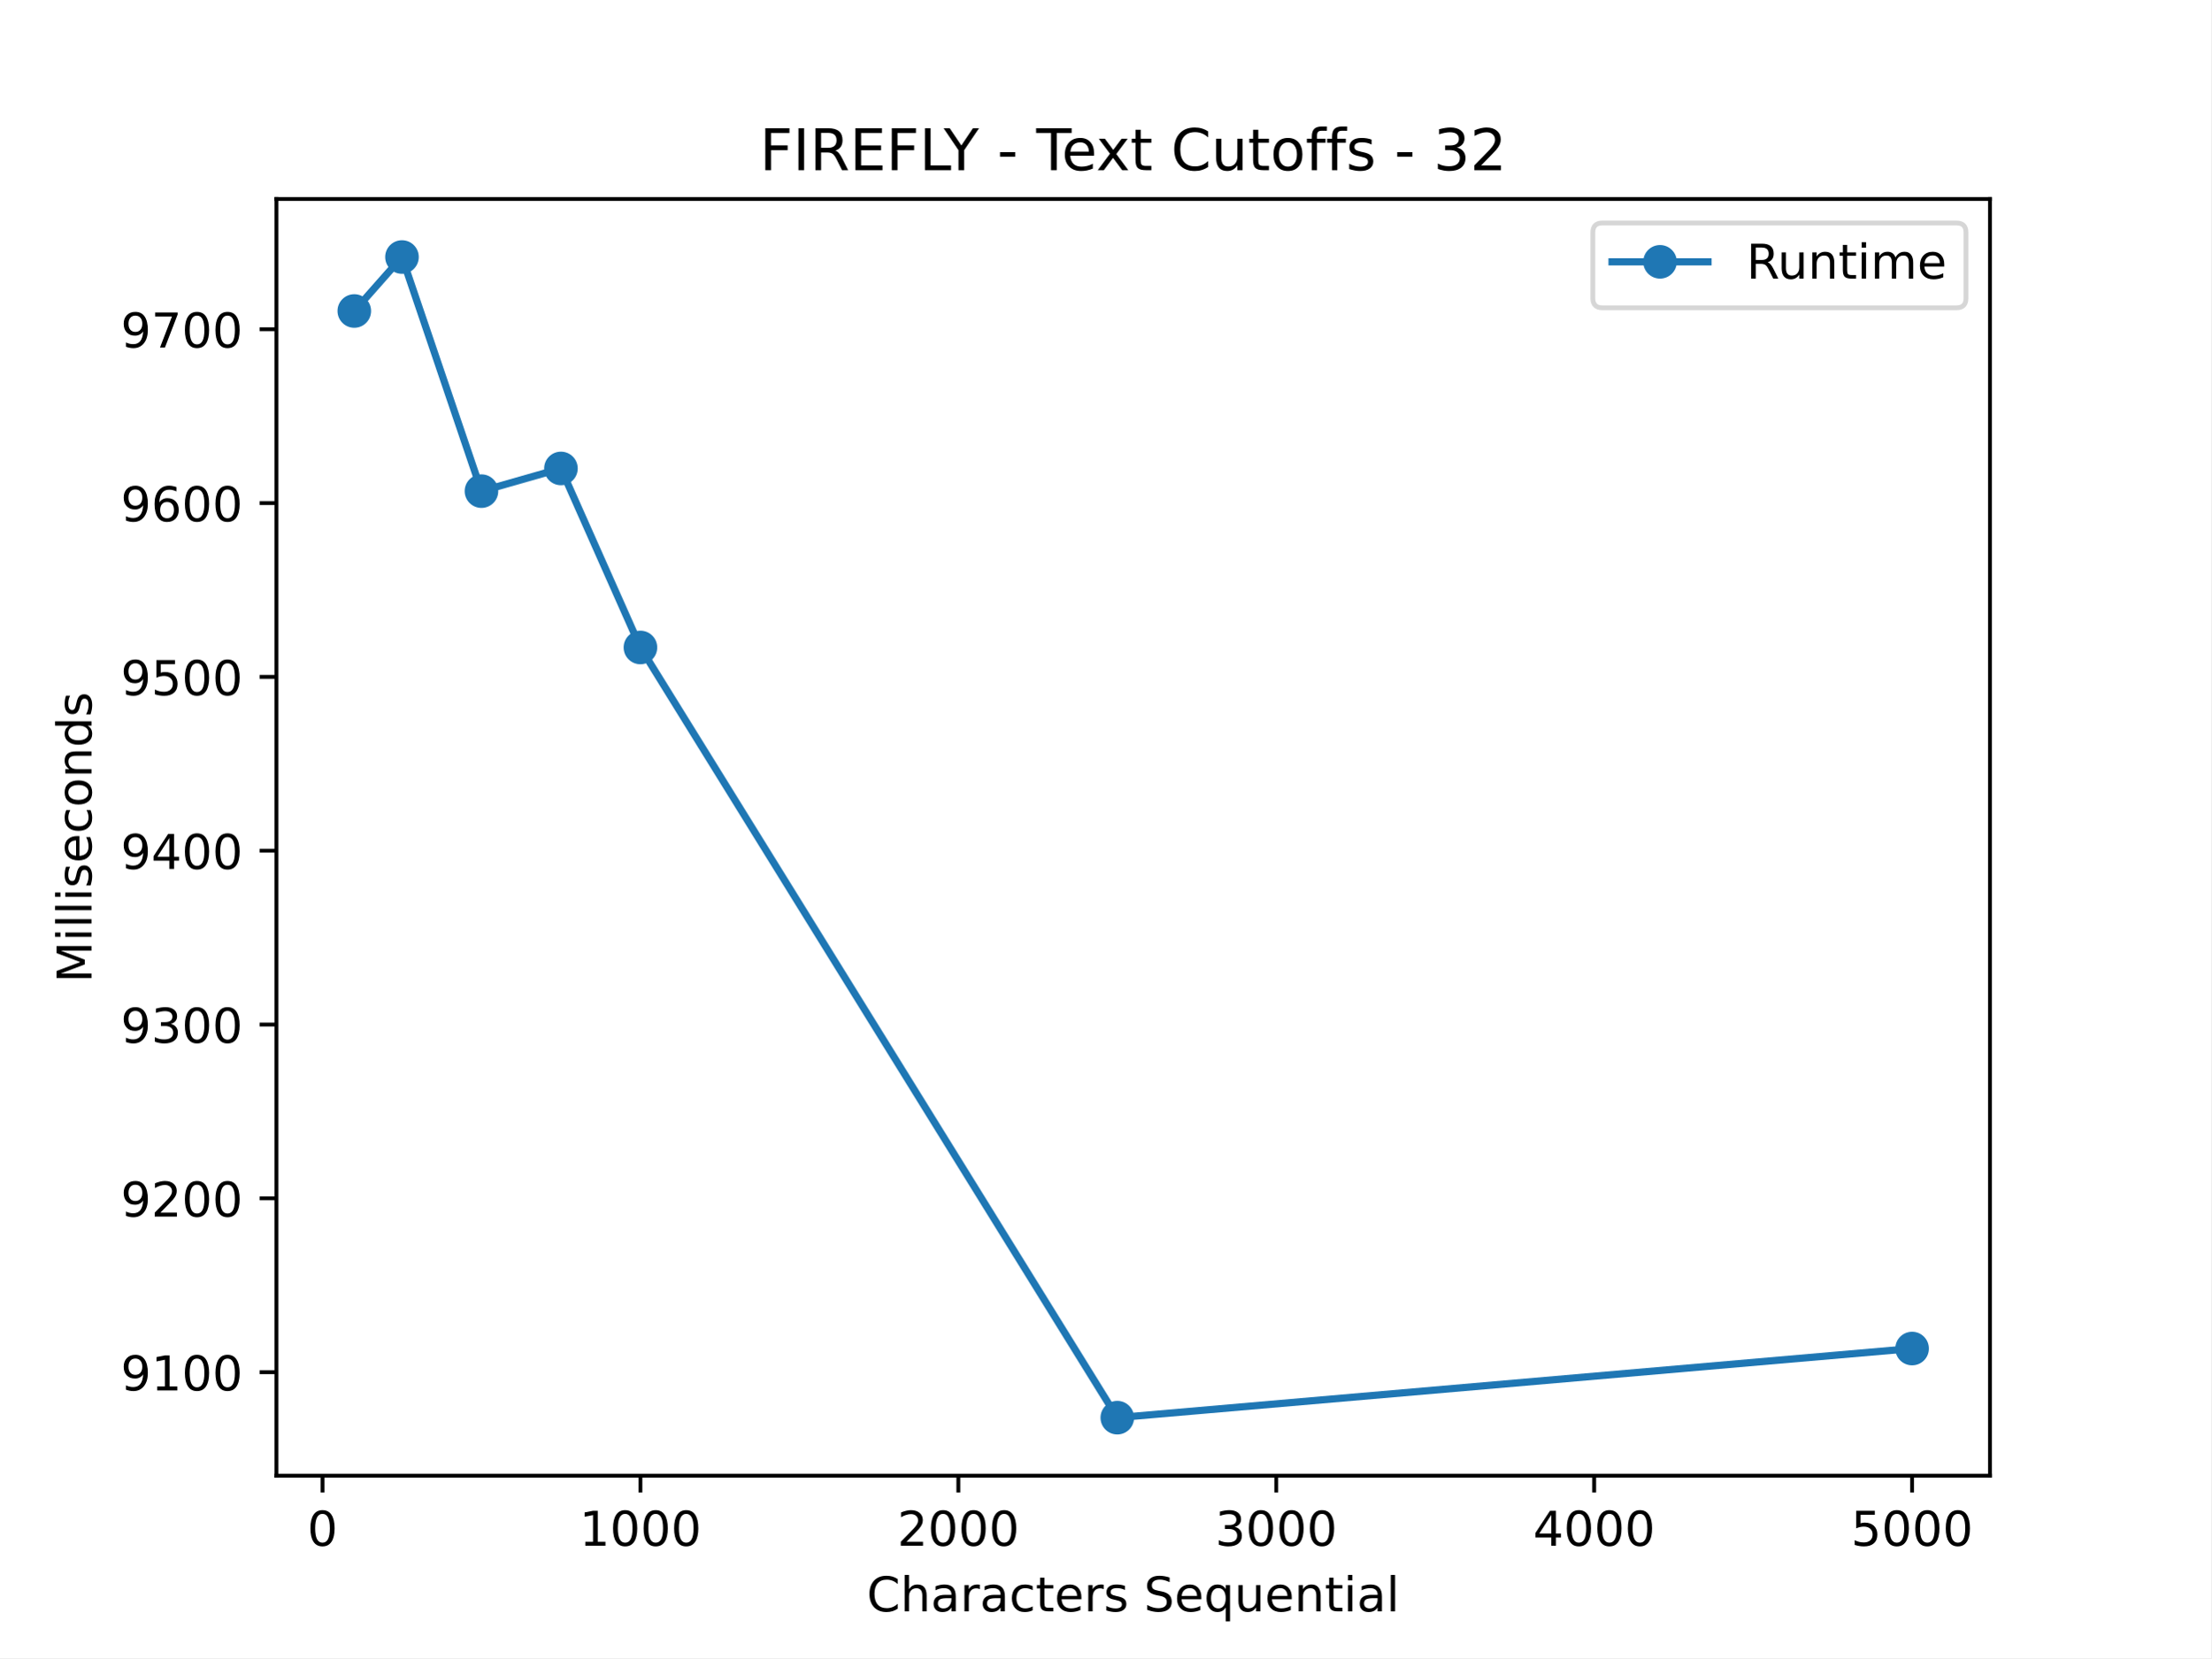
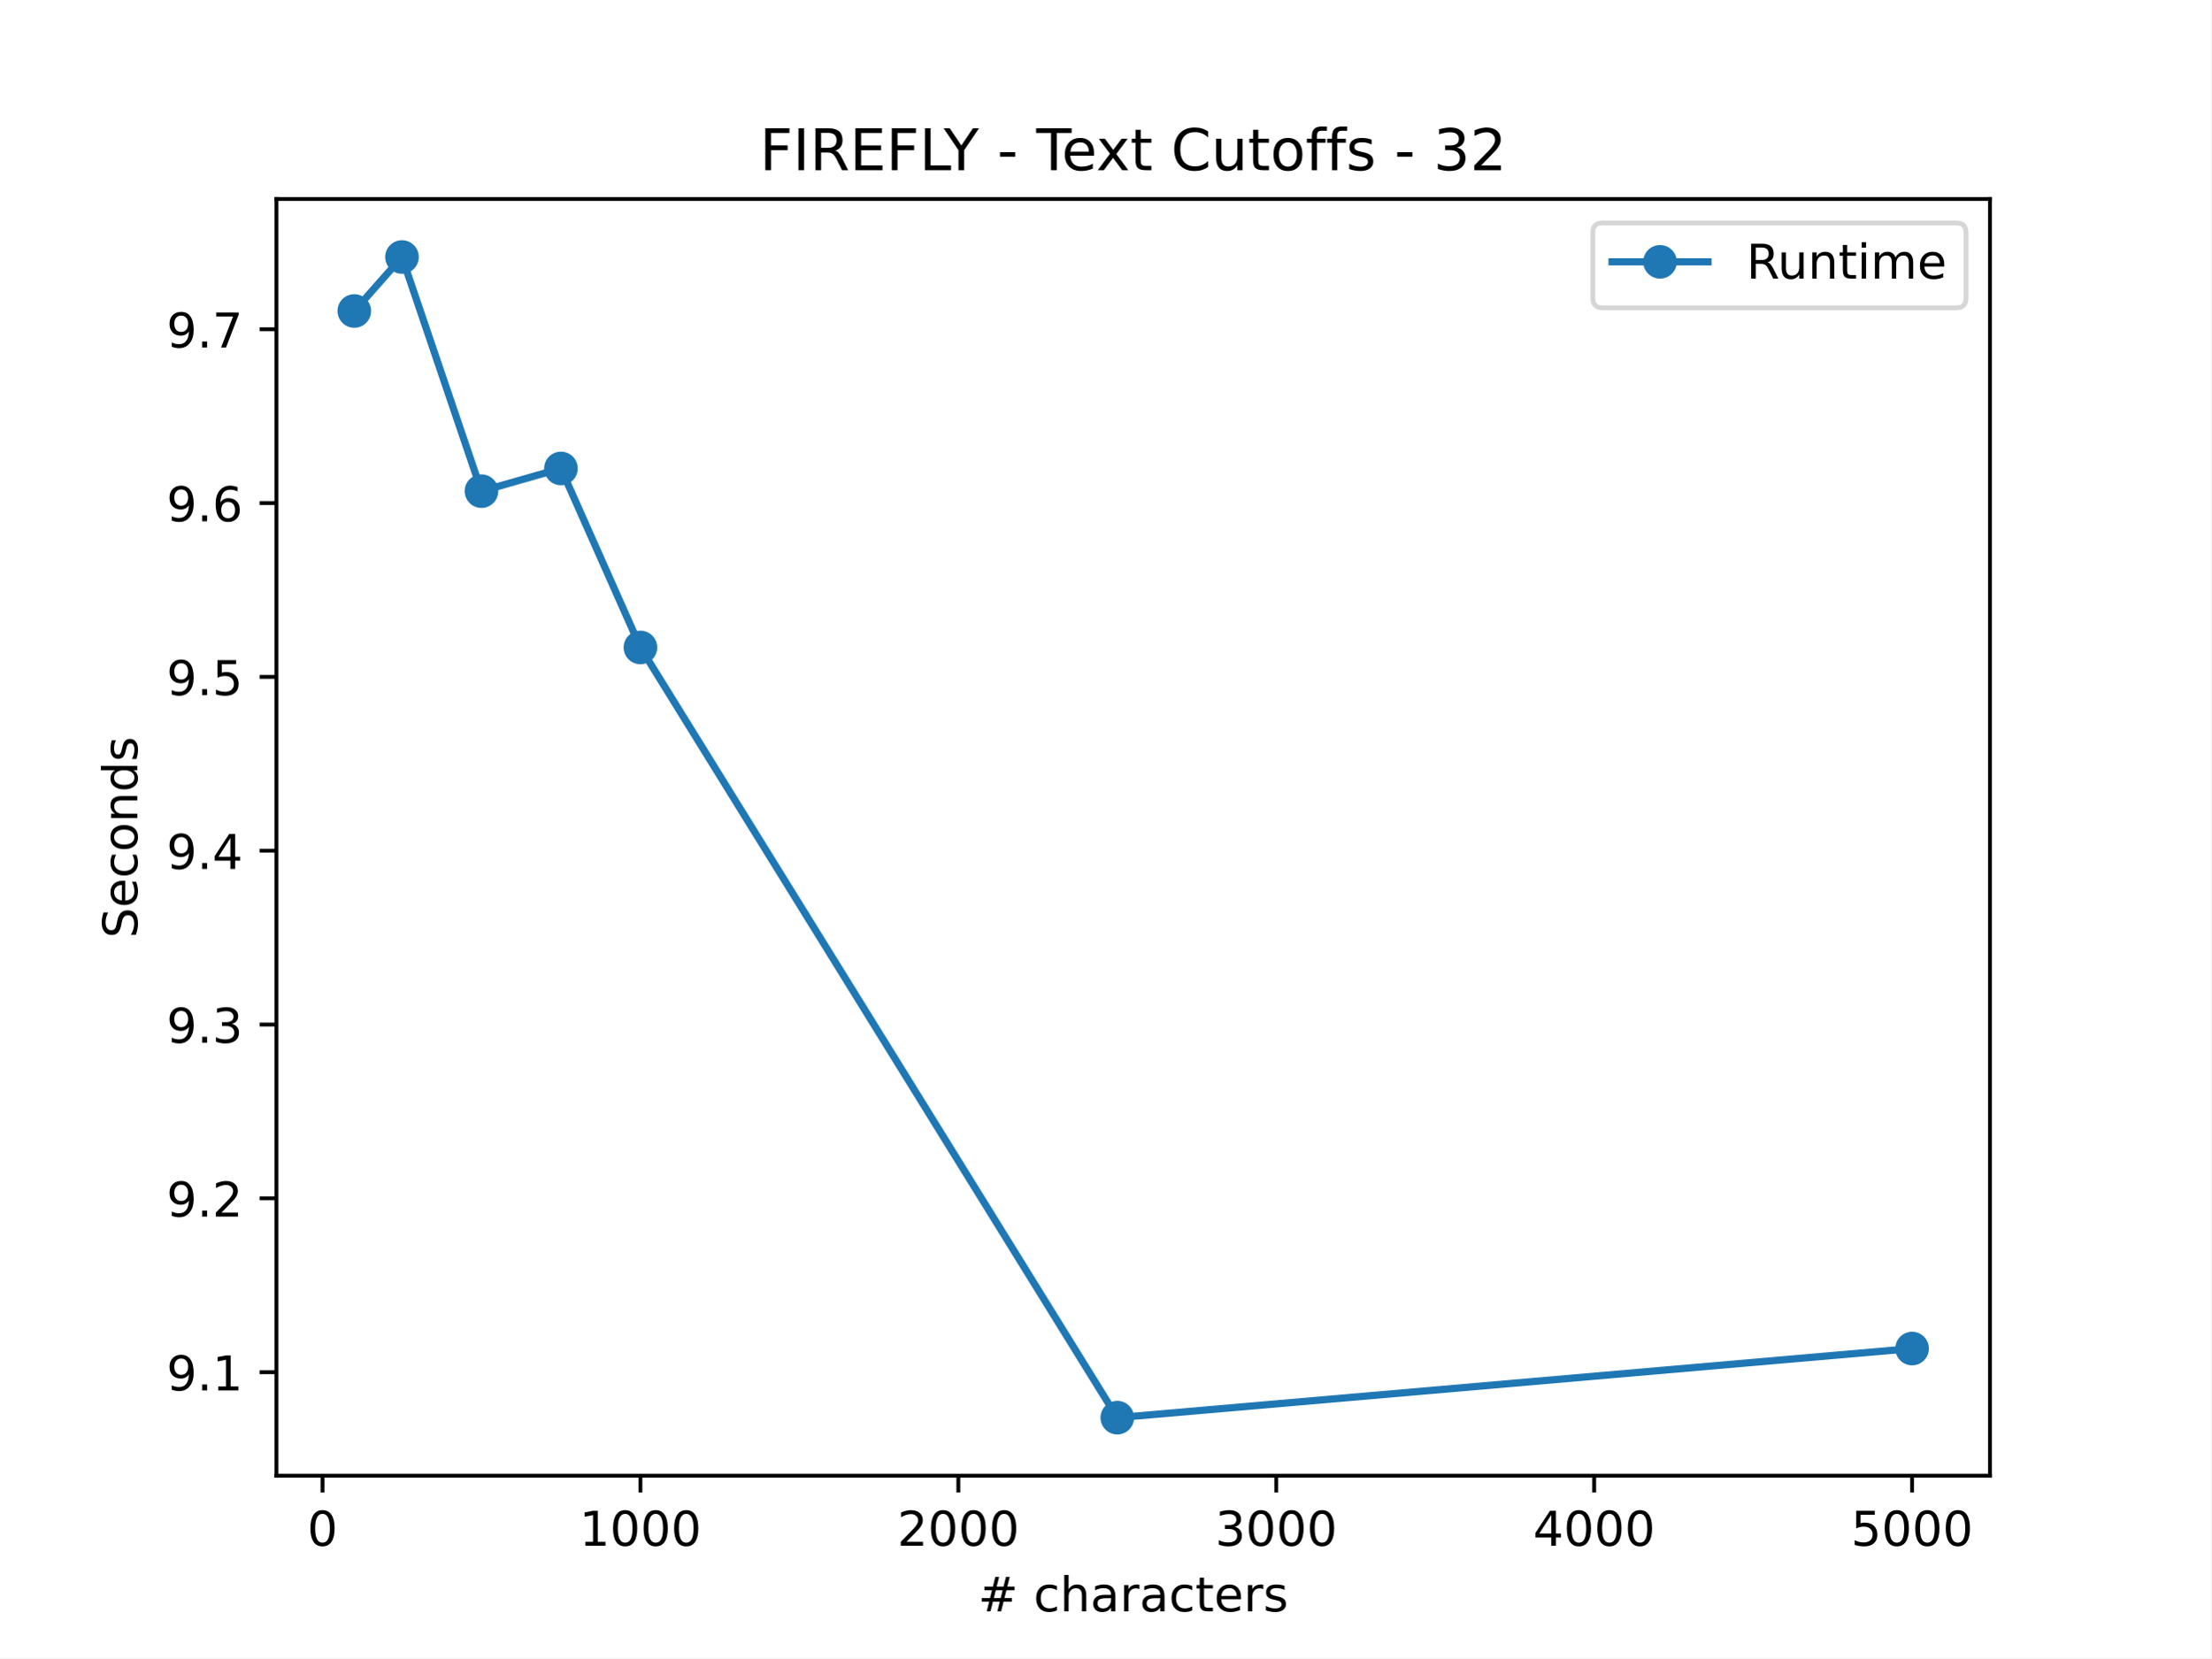
<svg xmlns="http://www.w3.org/2000/svg" xmlns:xlink="http://www.w3.org/1999/xlink" width="460.8pt" height="345.6pt" viewBox="0 0 460.8 345.6" version="1.1">
  <defs>
    <style type="text/css">*{stroke-linejoin: round; stroke-linecap: butt}</style>
  </defs>
  <g id="figure_1">
    <g id="patch_1">
      <path d="M 0 345.6  L 460.8 345.6  L 460.8 0  L 0 0  z " style="fill: #ffffff" />
    </g>
    <g id="axes_1">
      <g id="patch_2">
        <path d="M 57.6 307.584  L 414.72 307.584  L 414.72 41.472  L 57.6 41.472  z " style="fill: #ffffff" />
      </g>
      <g id="matplotlib.axis_1">
        <g id="xtick_1">
          <g id="line2d_1">
            <defs>
-               <path id="m4de245594a" d="M 0 0  L 0 3.5  " style="stroke: #000000; stroke-width: 0.8" />
-             </defs>
-             <g>
-               <use xlink:href="#m4de245594a" x="67.207" y="307.584" style="stroke: #000000; stroke-width: 0.8" />
+               <path id="me9c50d2af8" d="M 0 0  L 0 3.5  " style="stroke: #000000; stroke-width: 0.8" />
+             </defs>
+             <g>
+               <use xlink:href="#me9c50d2af8" x="67.207" y="307.584" style="stroke: #000000; stroke-width: 0.8" />
            </g>
          </g>
          <g id="text_1">
            <g transform="translate(64.02587 322.1824) scale(0.1 -0.1)">
              <defs>
                <path id="DejaVuSans-30" d="M 2034 4250  Q 1547 4250 1301 3770  Q 1056 3291 1056 2328  Q 1056 1369 1301 889  Q 1547 409 2034 409  Q 2525 409 2770 889  Q 3016 1369 3016 2328  Q 3016 3291 2770 3770  Q 2525 4250 2034 4250  z M 2034 4750  Q 2819 4750 3233 4129  Q 3647 3509 3647 2328  Q 3647 1150 3233 529  Q 2819 -91 2034 -91  Q 1250 -91 836 529  Q 422 1150 422 2328  Q 422 3509 836 4129  Q 1250 4750 2034 4750  z " transform="scale(0.015625)" />
              </defs>
              <use xlink:href="#DejaVuSans-30" />
            </g>
          </g>
        </g>
        <g id="xtick_2">
          <g id="line2d_2">
            <g>
-               <use xlink:href="#m4de245594a" x="133.463" y="307.584" style="stroke: #000000; stroke-width: 0.8" />
+               <use xlink:href="#me9c50d2af8" x="133.463" y="307.584" style="stroke: #000000; stroke-width: 0.8" />
            </g>
          </g>
          <g id="text_2">
            <g transform="translate(120.7382 322.1824) scale(0.1 -0.1)">
              <defs>
                <path id="DejaVuSans-31" d="M 794 531  L 1825 531  L 1825 4091  L 703 3866  L 703 4441  L 1819 4666  L 2450 4666  L 2450 531  L 3481 531  L 3481 0  L 794 0  L 794 531  z " transform="scale(0.015625)" />
              </defs>
              <use xlink:href="#DejaVuSans-31" />
              <use xlink:href="#DejaVuSans-30" x="63.623" />
              <use xlink:href="#DejaVuSans-30" x="127.246" />
              <use xlink:href="#DejaVuSans-30" x="190.869" />
            </g>
          </g>
        </g>
        <g id="xtick_3">
          <g id="line2d_3">
            <g>
-               <use xlink:href="#m4de245594a" x="199.719" y="307.584" style="stroke: #000000; stroke-width: 0.8" />
+               <use xlink:href="#me9c50d2af8" x="199.719" y="307.584" style="stroke: #000000; stroke-width: 0.8" />
            </g>
          </g>
          <g id="text_3">
            <g transform="translate(186.9942 322.1824) scale(0.1 -0.1)">
              <defs>
                <path id="DejaVuSans-32" d="M 1228 531  L 3431 531  L 3431 0  L 469 0  L 469 531  Q 828 903 1448 1529  Q 2069 2156 2228 2338  Q 2531 2678 2651 2914  Q 2772 3150 2772 3378  Q 2772 3750 2511 3984  Q 2250 4219 1831 4219  Q 1534 4219 1204 4116  Q 875 4013 500 3803  L 500 4441  Q 881 4594 1212 4672  Q 1544 4750 1819 4750  Q 2544 4750 2975 4387  Q 3406 4025 3406 3419  Q 3406 3131 3298 2873  Q 3191 2616 2906 2266  Q 2828 2175 2409 1742  Q 1991 1309 1228 531  z " transform="scale(0.015625)" />
              </defs>
              <use xlink:href="#DejaVuSans-32" />
              <use xlink:href="#DejaVuSans-30" x="63.623" />
              <use xlink:href="#DejaVuSans-30" x="127.246" />
              <use xlink:href="#DejaVuSans-30" x="190.869" />
            </g>
          </g>
        </g>
        <g id="xtick_4">
          <g id="line2d_4">
            <g>
-               <use xlink:href="#m4de245594a" x="265.975" y="307.584" style="stroke: #000000; stroke-width: 0.8" />
+               <use xlink:href="#me9c50d2af8" x="265.975" y="307.584" style="stroke: #000000; stroke-width: 0.8" />
            </g>
          </g>
          <g id="text_4">
            <g transform="translate(253.2502 322.1824) scale(0.1 -0.1)">
              <defs>
                <path id="DejaVuSans-33" d="M 2597 2516  Q 3050 2419 3304 2112  Q 3559 1806 3559 1356  Q 3559 666 3084 287  Q 2609 -91 1734 -91  Q 1441 -91 1130 -33  Q 819 25 488 141  L 488 750  Q 750 597 1062 519  Q 1375 441 1716 441  Q 2309 441 2620 675  Q 2931 909 2931 1356  Q 2931 1769 2642 2001  Q 2353 2234 1838 2234  L 1294 2234  L 1294 2753  L 1863 2753  Q 2328 2753 2575 2939  Q 2822 3125 2822 3475  Q 2822 3834 2567 4026  Q 2313 4219 1838 4219  Q 1578 4219 1281 4162  Q 984 4106 628 3988  L 628 4550  Q 988 4650 1302 4700  Q 1616 4750 1894 4750  Q 2613 4750 3031 4423  Q 3450 4097 3450 3541  Q 3450 3153 3228 2886  Q 3006 2619 2597 2516  z " transform="scale(0.015625)" />
              </defs>
              <use xlink:href="#DejaVuSans-33" />
              <use xlink:href="#DejaVuSans-30" x="63.623" />
              <use xlink:href="#DejaVuSans-30" x="127.246" />
              <use xlink:href="#DejaVuSans-30" x="190.869" />
            </g>
          </g>
        </g>
        <g id="xtick_5">
          <g id="line2d_5">
            <g>
-               <use xlink:href="#m4de245594a" x="332.231" y="307.584" style="stroke: #000000; stroke-width: 0.8" />
+               <use xlink:href="#me9c50d2af8" x="332.231" y="307.584" style="stroke: #000000; stroke-width: 0.8" />
            </g>
          </g>
          <g id="text_5">
            <g transform="translate(319.5062 322.1824) scale(0.1 -0.1)">
              <defs>
                <path id="DejaVuSans-34" d="M 2419 4116  L 825 1625  L 2419 1625  L 2419 4116  z M 2253 4666  L 3047 4666  L 3047 1625  L 3713 1625  L 3713 1100  L 3047 1100  L 3047 0  L 2419 0  L 2419 1100  L 313 1100  L 313 1709  L 2253 4666  z " transform="scale(0.015625)" />
              </defs>
              <use xlink:href="#DejaVuSans-34" />
              <use xlink:href="#DejaVuSans-30" x="63.623" />
              <use xlink:href="#DejaVuSans-30" x="127.246" />
              <use xlink:href="#DejaVuSans-30" x="190.869" />
            </g>
          </g>
        </g>
        <g id="xtick_6">
          <g id="line2d_6">
            <g>
-               <use xlink:href="#m4de245594a" x="398.487" y="307.584" style="stroke: #000000; stroke-width: 0.8" />
+               <use xlink:href="#me9c50d2af8" x="398.487" y="307.584" style="stroke: #000000; stroke-width: 0.8" />
            </g>
          </g>
          <g id="text_6">
            <g transform="translate(385.7623 322.1824) scale(0.1 -0.1)">
              <defs>
                <path id="DejaVuSans-35" d="M 691 4666  L 3169 4666  L 3169 4134  L 1269 4134  L 1269 2991  Q 1406 3038 1543 3061  Q 1681 3084 1819 3084  Q 2600 3084 3056 2656  Q 3513 2228 3513 1497  Q 3513 744 3044 326  Q 2575 -91 1722 -91  Q 1428 -91 1123 -41  Q 819 9 494 109  L 494 744  Q 775 591 1075 516  Q 1375 441 1709 441  Q 2250 441 2565 725  Q 2881 1009 2881 1497  Q 2881 1984 2565 2268  Q 2250 2553 1709 2553  Q 1456 2553 1204 2497  Q 953 2441 691 2322  L 691 4666  z " transform="scale(0.015625)" />
              </defs>
              <use xlink:href="#DejaVuSans-35" />
              <use xlink:href="#DejaVuSans-30" x="63.623" />
              <use xlink:href="#DejaVuSans-30" x="127.246" />
              <use xlink:href="#DejaVuSans-30" x="190.869" />
            </g>
          </g>
        </g>
        <g id="text_7">
-           <g transform="translate(180.6397 335.8606) scale(0.1 -0.1)">
-             <defs>
-               <path id="DejaVuSans-43" d="M 4122 4306  L 4122 3641  Q 3803 3938 3442 4084  Q 3081 4231 2675 4231  Q 1875 4231 1450 3742  Q 1025 3253 1025 2328  Q 1025 1406 1450 917  Q 1875 428 2675 428  Q 3081 428 3442 575  Q 3803 722 4122 1019  L 4122 359  Q 3791 134 3420 21  Q 3050 -91 2638 -91  Q 1578 -91 968 557  Q 359 1206 359 2328  Q 359 3453 968 4101  Q 1578 4750 2638 4750  Q 3056 4750 3426 4639  Q 3797 4528 4122 4306  z " transform="scale(0.015625)" />
+           <g transform="translate(203.8334 335.8606) scale(0.1 -0.1)">
+             <defs>
+               <path id="DejaVuSans-23" d="M 3272 2816  L 2363 2816  L 2100 1772  L 3016 1772  L 3272 2816  z M 2803 4594  L 2478 3297  L 3391 3297  L 3719 4594  L 4219 4594  L 3897 3297  L 4872 3297  L 4872 2816  L 3775 2816  L 3519 1772  L 4513 1772  L 4513 1294  L 3397 1294  L 3072 0  L 2572 0  L 2894 1294  L 1978 1294  L 1656 0  L 1153 0  L 1478 1294  L 494 1294  L 494 1772  L 1594 1772  L 1856 2816  L 850 2816  L 850 3297  L 1978 3297  L 2297 4594  L 2803 4594  z " transform="scale(0.015625)" />
+               <path id="DejaVuSans-20" transform="scale(0.015625)" />
+               <path id="DejaVuSans-63" d="M 3122 3366  L 3122 2828  Q 2878 2963 2633 3030  Q 2388 3097 2138 3097  Q 1578 3097 1268 2742  Q 959 2388 959 1747  Q 959 1106 1268 751  Q 1578 397 2138 397  Q 2388 397 2633 464  Q 2878 531 3122 666  L 3122 134  Q 2881 22 2623 -34  Q 2366 -91 2075 -91  Q 1284 -91 818 406  Q 353 903 353 1747  Q 353 2603 823 3093  Q 1294 3584 2113 3584  Q 2378 3584 2631 3529  Q 2884 3475 3122 3366  z " transform="scale(0.015625)" />
              <path id="DejaVuSans-68" d="M 3513 2113  L 3513 0  L 2938 0  L 2938 2094  Q 2938 2591 2744 2837  Q 2550 3084 2163 3084  Q 1697 3084 1428 2787  Q 1159 2491 1159 1978  L 1159 0  L 581 0  L 581 4863  L 1159 4863  L 1159 2956  Q 1366 3272 1645 3428  Q 1925 3584 2291 3584  Q 2894 3584 3203 3211  Q 3513 2838 3513 2113  z " transform="scale(0.015625)" />
              <path id="DejaVuSans-61" d="M 2194 1759  Q 1497 1759 1228 1600  Q 959 1441 959 1056  Q 959 750 1161 570  Q 1363 391 1709 391  Q 2188 391 2477 730  Q 2766 1069 2766 1631  L 2766 1759  L 2194 1759  z M 3341 1997  L 3341 0  L 2766 0  L 2766 531  Q 2569 213 2275 61  Q 1981 -91 1556 -91  Q 1019 -91 701 211  Q 384 513 384 1019  Q 384 1609 779 1909  Q 1175 2209 1959 2209  L 2766 2209  L 2766 2266  Q 2766 2663 2505 2880  Q 2244 3097 1772 3097  Q 1472 3097 1187 3025  Q 903 2953 641 2809  L 641 3341  Q 956 3463 1253 3523  Q 1550 3584 1831 3584  Q 2591 3584 2966 3190  Q 3341 2797 3341 1997  z " transform="scale(0.015625)" />
              <path id="DejaVuSans-72" d="M 2631 2963  Q 2534 3019 2420 3045  Q 2306 3072 2169 3072  Q 1681 3072 1420 2755  Q 1159 2438 1159 1844  L 1159 0  L 581 0  L 581 3500  L 1159 3500  L 1159 2956  Q 1341 3275 1631 3429  Q 1922 3584 2338 3584  Q 2397 3584 2469 3576  Q 2541 3569 2628 3553  L 2631 2963  z " transform="scale(0.015625)" />
-               <path id="DejaVuSans-63" d="M 3122 3366  L 3122 2828  Q 2878 2963 2633 3030  Q 2388 3097 2138 3097  Q 1578 3097 1268 2742  Q 959 2388 959 1747  Q 959 1106 1268 751  Q 1578 397 2138 397  Q 2388 397 2633 464  Q 2878 531 3122 666  L 3122 134  Q 2881 22 2623 -34  Q 2366 -91 2075 -91  Q 1284 -91 818 406  Q 353 903 353 1747  Q 353 2603 823 3093  Q 1294 3584 2113 3584  Q 2378 3584 2631 3529  Q 2884 3475 3122 3366  z " transform="scale(0.015625)" />
              <path id="DejaVuSans-74" d="M 1172 4494  L 1172 3500  L 2356 3500  L 2356 3053  L 1172 3053  L 1172 1153  Q 1172 725 1289 603  Q 1406 481 1766 481  L 2356 481  L 2356 0  L 1766 0  Q 1100 0 847 248  Q 594 497 594 1153  L 594 3053  L 172 3053  L 172 3500  L 594 3500  L 594 4494  L 1172 4494  z " transform="scale(0.015625)" />
              <path id="DejaVuSans-65" d="M 3597 1894  L 3597 1613  L 953 1613  Q 991 1019 1311 708  Q 1631 397 2203 397  Q 2534 397 2845 478  Q 3156 559 3463 722  L 3463 178  Q 3153 47 2828 -22  Q 2503 -91 2169 -91  Q 1331 -91 842 396  Q 353 884 353 1716  Q 353 2575 817 3079  Q 1281 3584 2069 3584  Q 2775 3584 3186 3129  Q 3597 2675 3597 1894  z M 3022 2063  Q 3016 2534 2758 2815  Q 2500 3097 2075 3097  Q 1594 3097 1305 2825  Q 1016 2553 972 2059  L 3022 2063  z " transform="scale(0.015625)" />
              <path id="DejaVuSans-73" d="M 2834 3397  L 2834 2853  Q 2591 2978 2328 3040  Q 2066 3103 1784 3103  Q 1356 3103 1142 2972  Q 928 2841 928 2578  Q 928 2378 1081 2264  Q 1234 2150 1697 2047  L 1894 2003  Q 2506 1872 2764 1633  Q 3022 1394 3022 966  Q 3022 478 2636 193  Q 2250 -91 1575 -91  Q 1294 -91 989 -36  Q 684 19 347 128  L 347 722  Q 666 556 975 473  Q 1284 391 1588 391  Q 1994 391 2212 530  Q 2431 669 2431 922  Q 2431 1156 2273 1281  Q 2116 1406 1581 1522  L 1381 1569  Q 847 1681 609 1914  Q 372 2147 372 2553  Q 372 3047 722 3315  Q 1072 3584 1716 3584  Q 2034 3584 2315 3537  Q 2597 3491 2834 3397  z " transform="scale(0.015625)" />
-               <path id="DejaVuSans-20" transform="scale(0.015625)" />
-               <path id="DejaVuSans-53" d="M 3425 4513  L 3425 3897  Q 3066 4069 2747 4153  Q 2428 4238 2131 4238  Q 1616 4238 1336 4038  Q 1056 3838 1056 3469  Q 1056 3159 1242 3001  Q 1428 2844 1947 2747  L 2328 2669  Q 3034 2534 3370 2195  Q 3706 1856 3706 1288  Q 3706 609 3251 259  Q 2797 -91 1919 -91  Q 1588 -91 1214 -16  Q 841 59 441 206  L 441 856  Q 825 641 1194 531  Q 1563 422 1919 422  Q 2459 422 2753 634  Q 3047 847 3047 1241  Q 3047 1584 2836 1778  Q 2625 1972 2144 2069  L 1759 2144  Q 1053 2284 737 2584  Q 422 2884 422 3419  Q 422 4038 858 4394  Q 1294 4750 2059 4750  Q 2388 4750 2728 4690  Q 3069 4631 3425 4513  z " transform="scale(0.015625)" />
-               <path id="DejaVuSans-71" d="M 947 1747  Q 947 1113 1208 752  Q 1469 391 1925 391  Q 2381 391 2643 752  Q 2906 1113 2906 1747  Q 2906 2381 2643 2742  Q 2381 3103 1925 3103  Q 1469 3103 1208 2742  Q 947 2381 947 1747  z M 2906 525  Q 2725 213 2448 61  Q 2172 -91 1784 -91  Q 1150 -91 751 415  Q 353 922 353 1747  Q 353 2572 751 3078  Q 1150 3584 1784 3584  Q 2172 3584 2448 3432  Q 2725 3281 2906 2969  L 2906 3500  L 3481 3500  L 3481 -1331  L 2906 -1331  L 2906 525  z " transform="scale(0.015625)" />
-               <path id="DejaVuSans-75" d="M 544 1381  L 544 3500  L 1119 3500  L 1119 1403  Q 1119 906 1312 657  Q 1506 409 1894 409  Q 2359 409 2629 706  Q 2900 1003 2900 1516  L 2900 3500  L 3475 3500  L 3475 0  L 2900 0  L 2900 538  Q 2691 219 2414 64  Q 2138 -91 1772 -91  Q 1169 -91 856 284  Q 544 659 544 1381  z M 1991 3584  L 1991 3584  z " transform="scale(0.015625)" />
-               <path id="DejaVuSans-6e" d="M 3513 2113  L 3513 0  L 2938 0  L 2938 2094  Q 2938 2591 2744 2837  Q 2550 3084 2163 3084  Q 1697 3084 1428 2787  Q 1159 2491 1159 1978  L 1159 0  L 581 0  L 581 3500  L 1159 3500  L 1159 2956  Q 1366 3272 1645 3428  Q 1925 3584 2291 3584  Q 2894 3584 3203 3211  Q 3513 2838 3513 2113  z " transform="scale(0.015625)" />
-               <path id="DejaVuSans-69" d="M 603 3500  L 1178 3500  L 1178 0  L 603 0  L 603 3500  z M 603 4863  L 1178 4863  L 1178 4134  L 603 4134  L 603 4863  z " transform="scale(0.015625)" />
-               <path id="DejaVuSans-6c" d="M 603 4863  L 1178 4863  L 1178 0  L 603 0  L 603 4863  z " transform="scale(0.015625)" />
-             </defs>
-             <use xlink:href="#DejaVuSans-43" />
-             <use xlink:href="#DejaVuSans-68" x="69.824" />
-             <use xlink:href="#DejaVuSans-61" x="133.203" />
-             <use xlink:href="#DejaVuSans-72" x="194.482" />
-             <use xlink:href="#DejaVuSans-61" x="235.596" />
-             <use xlink:href="#DejaVuSans-63" x="296.875" />
-             <use xlink:href="#DejaVuSans-74" x="351.855" />
-             <use xlink:href="#DejaVuSans-65" x="391.064" />
-             <use xlink:href="#DejaVuSans-72" x="452.588" />
-             <use xlink:href="#DejaVuSans-73" x="493.701" />
-             <use xlink:href="#DejaVuSans-20" x="545.801" />
-             <use xlink:href="#DejaVuSans-53" x="577.588" />
-             <use xlink:href="#DejaVuSans-65" x="641.064" />
-             <use xlink:href="#DejaVuSans-71" x="702.588" />
-             <use xlink:href="#DejaVuSans-75" x="766.064" />
-             <use xlink:href="#DejaVuSans-65" x="829.443" />
-             <use xlink:href="#DejaVuSans-6e" x="890.967" />
-             <use xlink:href="#DejaVuSans-74" x="954.346" />
-             <use xlink:href="#DejaVuSans-69" x="993.555" />
-             <use xlink:href="#DejaVuSans-61" x="1021.338" />
-             <use xlink:href="#DejaVuSans-6c" x="1082.617" />
+             </defs>
+             <use xlink:href="#DejaVuSans-23" />
+             <use xlink:href="#DejaVuSans-20" x="83.789" />
+             <use xlink:href="#DejaVuSans-63" x="115.576" />
+             <use xlink:href="#DejaVuSans-68" x="170.557" />
+             <use xlink:href="#DejaVuSans-61" x="233.936" />
+             <use xlink:href="#DejaVuSans-72" x="295.215" />
+             <use xlink:href="#DejaVuSans-61" x="336.328" />
+             <use xlink:href="#DejaVuSans-63" x="397.607" />
+             <use xlink:href="#DejaVuSans-74" x="452.588" />
+             <use xlink:href="#DejaVuSans-65" x="491.797" />
+             <use xlink:href="#DejaVuSans-72" x="553.32" />
+             <use xlink:href="#DejaVuSans-73" x="594.434" />
          </g>
        </g>
      </g>
      <g id="matplotlib.axis_2">
        <g id="ytick_1">
          <g id="line2d_7">
            <defs>
-               <path id="m1aa38d12b9" d="M 0 0  L -3.5 0  " style="stroke: #000000; stroke-width: 0.8" />
-             </defs>
-             <g>
-               <use xlink:href="#m1aa38d12b9" x="57.6" y="286.008" style="stroke: #000000; stroke-width: 0.8" />
+               <path id="m6760575493" d="M 0 0  L -3.5 0  " style="stroke: #000000; stroke-width: 0.8" />
+             </defs>
+             <g>
+               <use xlink:href="#m6760575493" x="57.6" y="286.008" style="stroke: #000000; stroke-width: 0.8" />
            </g>
          </g>
          <g id="text_8">
-             <g transform="translate(25.15 289.8073) scale(0.1 -0.1)">
+             <g transform="translate(34.69687 289.8073) scale(0.1 -0.1)">
              <defs>
                <path id="DejaVuSans-39" d="M 703 97  L 703 672  Q 941 559 1184 500  Q 1428 441 1663 441  Q 2288 441 2617 861  Q 2947 1281 2994 2138  Q 2813 1869 2534 1725  Q 2256 1581 1919 1581  Q 1219 1581 811 2004  Q 403 2428 403 3163  Q 403 3881 828 4315  Q 1253 4750 1959 4750  Q 2769 4750 3195 4129  Q 3622 3509 3622 2328  Q 3622 1225 3098 567  Q 2575 -91 1691 -91  Q 1453 -91 1209 -44  Q 966 3 703 97  z M 1959 2075  Q 2384 2075 2632 2365  Q 2881 2656 2881 3163  Q 2881 3666 2632 3958  Q 2384 4250 1959 4250  Q 1534 4250 1286 3958  Q 1038 3666 1038 3163  Q 1038 2656 1286 2365  Q 1534 2075 1959 2075  z " transform="scale(0.015625)" />
-               </defs>
-               <use xlink:href="#DejaVuSans-39" />
-               <use xlink:href="#DejaVuSans-31" x="63.623" />
-               <use xlink:href="#DejaVuSans-30" x="127.246" />
-               <use xlink:href="#DejaVuSans-30" x="190.869" />
+                 <path id="DejaVuSans-2e" d="M 684 794  L 1344 794  L 1344 0  L 684 0  L 684 794  z " transform="scale(0.015625)" />
+               </defs>
+               <use xlink:href="#DejaVuSans-39" />
+               <use xlink:href="#DejaVuSans-2e" x="63.623" />
+               <use xlink:href="#DejaVuSans-31" x="95.41" />
            </g>
          </g>
        </g>
        <g id="ytick_2">
          <g id="line2d_8">
            <g>
-               <use xlink:href="#m1aa38d12b9" x="57.6" y="249.777" style="stroke: #000000; stroke-width: 0.8" />
+               <use xlink:href="#m6760575493" x="57.6" y="249.777" style="stroke: #000000; stroke-width: 0.8" />
            </g>
          </g>
          <g id="text_9">
-             <g transform="translate(25.15 253.5761) scale(0.1 -0.1)">
-               <use xlink:href="#DejaVuSans-39" />
-               <use xlink:href="#DejaVuSans-32" x="63.623" />
-               <use xlink:href="#DejaVuSans-30" x="127.246" />
-               <use xlink:href="#DejaVuSans-30" x="190.869" />
+             <g transform="translate(34.69687 253.5761) scale(0.1 -0.1)">
+               <use xlink:href="#DejaVuSans-39" />
+               <use xlink:href="#DejaVuSans-2e" x="63.623" />
+               <use xlink:href="#DejaVuSans-32" x="95.41" />
            </g>
          </g>
        </g>
        <g id="ytick_3">
          <g id="line2d_9">
            <g>
-               <use xlink:href="#m1aa38d12b9" x="57.6" y="213.546" style="stroke: #000000; stroke-width: 0.8" />
+               <use xlink:href="#m6760575493" x="57.6" y="213.546" style="stroke: #000000; stroke-width: 0.8" />
            </g>
          </g>
          <g id="text_10">
-             <g transform="translate(25.15 217.3449) scale(0.1 -0.1)">
-               <use xlink:href="#DejaVuSans-39" />
-               <use xlink:href="#DejaVuSans-33" x="63.623" />
-               <use xlink:href="#DejaVuSans-30" x="127.246" />
-               <use xlink:href="#DejaVuSans-30" x="190.869" />
+             <g transform="translate(34.69687 217.3449) scale(0.1 -0.1)">
+               <use xlink:href="#DejaVuSans-39" />
+               <use xlink:href="#DejaVuSans-2e" x="63.623" />
+               <use xlink:href="#DejaVuSans-33" x="95.41" />
            </g>
          </g>
        </g>
        <g id="ytick_4">
          <g id="line2d_10">
            <g>
-               <use xlink:href="#m1aa38d12b9" x="57.6" y="177.314" style="stroke: #000000; stroke-width: 0.8" />
+               <use xlink:href="#m6760575493" x="57.6" y="177.314" style="stroke: #000000; stroke-width: 0.8" />
            </g>
          </g>
          <g id="text_11">
-             <g transform="translate(25.15 181.1136) scale(0.1 -0.1)">
-               <use xlink:href="#DejaVuSans-39" />
-               <use xlink:href="#DejaVuSans-34" x="63.623" />
-               <use xlink:href="#DejaVuSans-30" x="127.246" />
-               <use xlink:href="#DejaVuSans-30" x="190.869" />
+             <g transform="translate(34.69687 181.1136) scale(0.1 -0.1)">
+               <use xlink:href="#DejaVuSans-39" />
+               <use xlink:href="#DejaVuSans-2e" x="63.623" />
+               <use xlink:href="#DejaVuSans-34" x="95.41" />
            </g>
          </g>
        </g>
        <g id="ytick_5">
          <g id="line2d_11">
            <g>
-               <use xlink:href="#m1aa38d12b9" x="57.6" y="141.083" style="stroke: #000000; stroke-width: 0.8" />
+               <use xlink:href="#m6760575493" x="57.6" y="141.083" style="stroke: #000000; stroke-width: 0.8" />
            </g>
          </g>
          <g id="text_12">
-             <g transform="translate(25.15 144.8824) scale(0.1 -0.1)">
-               <use xlink:href="#DejaVuSans-39" />
-               <use xlink:href="#DejaVuSans-35" x="63.623" />
-               <use xlink:href="#DejaVuSans-30" x="127.246" />
-               <use xlink:href="#DejaVuSans-30" x="190.869" />
+             <g transform="translate(34.69687 144.8824) scale(0.1 -0.1)">
+               <use xlink:href="#DejaVuSans-39" />
+               <use xlink:href="#DejaVuSans-2e" x="63.623" />
+               <use xlink:href="#DejaVuSans-35" x="95.41" />
            </g>
          </g>
        </g>
        <g id="ytick_6">
          <g id="line2d_12">
            <g>
-               <use xlink:href="#m1aa38d12b9" x="57.6" y="104.852" style="stroke: #000000; stroke-width: 0.8" />
+               <use xlink:href="#m6760575493" x="57.6" y="104.852" style="stroke: #000000; stroke-width: 0.8" />
            </g>
          </g>
          <g id="text_13">
-             <g transform="translate(25.15 108.6511) scale(0.1 -0.1)">
+             <g transform="translate(34.69687 108.6511) scale(0.1 -0.1)">
              <defs>
                <path id="DejaVuSans-36" d="M 2113 2584  Q 1688 2584 1439 2293  Q 1191 2003 1191 1497  Q 1191 994 1439 701  Q 1688 409 2113 409  Q 2538 409 2786 701  Q 3034 994 3034 1497  Q 3034 2003 2786 2293  Q 2538 2584 2113 2584  z M 3366 4563  L 3366 3988  Q 3128 4100 2886 4159  Q 2644 4219 2406 4219  Q 1781 4219 1451 3797  Q 1122 3375 1075 2522  Q 1259 2794 1537 2939  Q 1816 3084 2150 3084  Q 2853 3084 3261 2657  Q 3669 2231 3669 1497  Q 3669 778 3244 343  Q 2819 -91 2113 -91  Q 1303 -91 875 529  Q 447 1150 447 2328  Q 447 3434 972 4092  Q 1497 4750 2381 4750  Q 2619 4750 2861 4703  Q 3103 4656 3366 4563  z " transform="scale(0.015625)" />
              </defs>
              <use xlink:href="#DejaVuSans-39" />
-               <use xlink:href="#DejaVuSans-36" x="63.623" />
-               <use xlink:href="#DejaVuSans-30" x="127.246" />
-               <use xlink:href="#DejaVuSans-30" x="190.869" />
+               <use xlink:href="#DejaVuSans-2e" x="63.623" />
+               <use xlink:href="#DejaVuSans-36" x="95.41" />
            </g>
          </g>
        </g>
        <g id="ytick_7">
          <g id="line2d_13">
            <g>
-               <use xlink:href="#m1aa38d12b9" x="57.6" y="68.621" style="stroke: #000000; stroke-width: 0.8" />
+               <use xlink:href="#m6760575493" x="57.6" y="68.621" style="stroke: #000000; stroke-width: 0.8" />
            </g>
          </g>
          <g id="text_14">
-             <g transform="translate(25.15 72.41989) scale(0.1 -0.1)">
+             <g transform="translate(34.69687 72.41989) scale(0.1 -0.1)">
              <defs>
                <path id="DejaVuSans-37" d="M 525 4666  L 3525 4666  L 3525 4397  L 1831 0  L 1172 0  L 2766 4134  L 525 4134  L 525 4666  z " transform="scale(0.015625)" />
              </defs>
              <use xlink:href="#DejaVuSans-39" />
-               <use xlink:href="#DejaVuSans-37" x="63.623" />
-               <use xlink:href="#DejaVuSans-30" x="127.246" />
-               <use xlink:href="#DejaVuSans-30" x="190.869" />
+               <use xlink:href="#DejaVuSans-2e" x="63.623" />
+               <use xlink:href="#DejaVuSans-37" x="95.41" />
            </g>
          </g>
        </g>
        <g id="text_15">
-           <g transform="translate(19.07031 204.8358) rotate(-90) scale(0.1 -0.1)">
-             <defs>
-               <path id="DejaVuSans-4d" d="M 628 4666  L 1569 4666  L 2759 1491  L 3956 4666  L 4897 4666  L 4897 0  L 4281 0  L 4281 4097  L 3078 897  L 2444 897  L 1241 4097  L 1241 0  L 628 0  L 628 4666  z " transform="scale(0.015625)" />
+           <g transform="translate(28.61719 195.535) rotate(-90) scale(0.1 -0.1)">
+             <defs>
+               <path id="DejaVuSans-53" d="M 3425 4513  L 3425 3897  Q 3066 4069 2747 4153  Q 2428 4238 2131 4238  Q 1616 4238 1336 4038  Q 1056 3838 1056 3469  Q 1056 3159 1242 3001  Q 1428 2844 1947 2747  L 2328 2669  Q 3034 2534 3370 2195  Q 3706 1856 3706 1288  Q 3706 609 3251 259  Q 2797 -91 1919 -91  Q 1588 -91 1214 -16  Q 841 59 441 206  L 441 856  Q 825 641 1194 531  Q 1563 422 1919 422  Q 2459 422 2753 634  Q 3047 847 3047 1241  Q 3047 1584 2836 1778  Q 2625 1972 2144 2069  L 1759 2144  Q 1053 2284 737 2584  Q 422 2884 422 3419  Q 422 4038 858 4394  Q 1294 4750 2059 4750  Q 2388 4750 2728 4690  Q 3069 4631 3425 4513  z " transform="scale(0.015625)" />
              <path id="DejaVuSans-6f" d="M 1959 3097  Q 1497 3097 1228 2736  Q 959 2375 959 1747  Q 959 1119 1226 758  Q 1494 397 1959 397  Q 2419 397 2687 759  Q 2956 1122 2956 1747  Q 2956 2369 2687 2733  Q 2419 3097 1959 3097  z M 1959 3584  Q 2709 3584 3137 3096  Q 3566 2609 3566 1747  Q 3566 888 3137 398  Q 2709 -91 1959 -91  Q 1206 -91 779 398  Q 353 888 353 1747  Q 353 2609 779 3096  Q 1206 3584 1959 3584  z " transform="scale(0.015625)" />
+               <path id="DejaVuSans-6e" d="M 3513 2113  L 3513 0  L 2938 0  L 2938 2094  Q 2938 2591 2744 2837  Q 2550 3084 2163 3084  Q 1697 3084 1428 2787  Q 1159 2491 1159 1978  L 1159 0  L 581 0  L 581 3500  L 1159 3500  L 1159 2956  Q 1366 3272 1645 3428  Q 1925 3584 2291 3584  Q 2894 3584 3203 3211  Q 3513 2838 3513 2113  z " transform="scale(0.015625)" />
              <path id="DejaVuSans-64" d="M 2906 2969  L 2906 4863  L 3481 4863  L 3481 0  L 2906 0  L 2906 525  Q 2725 213 2448 61  Q 2172 -91 1784 -91  Q 1150 -91 751 415  Q 353 922 353 1747  Q 353 2572 751 3078  Q 1150 3584 1784 3584  Q 2172 3584 2448 3432  Q 2725 3281 2906 2969  z M 947 1747  Q 947 1113 1208 752  Q 1469 391 1925 391  Q 2381 391 2643 752  Q 2906 1113 2906 1747  Q 2906 2381 2643 2742  Q 2381 3103 1925 3103  Q 1469 3103 1208 2742  Q 947 2381 947 1747  z " transform="scale(0.015625)" />
            </defs>
-             <use xlink:href="#DejaVuSans-4d" />
-             <use xlink:href="#DejaVuSans-69" x="86.279" />
-             <use xlink:href="#DejaVuSans-6c" x="114.062" />
-             <use xlink:href="#DejaVuSans-6c" x="141.846" />
-             <use xlink:href="#DejaVuSans-69" x="169.629" />
-             <use xlink:href="#DejaVuSans-73" x="197.412" />
-             <use xlink:href="#DejaVuSans-65" x="249.512" />
-             <use xlink:href="#DejaVuSans-63" x="311.035" />
-             <use xlink:href="#DejaVuSans-6f" x="366.016" />
-             <use xlink:href="#DejaVuSans-6e" x="427.197" />
-             <use xlink:href="#DejaVuSans-64" x="490.576" />
-             <use xlink:href="#DejaVuSans-73" x="554.053" />
+             <use xlink:href="#DejaVuSans-53" />
+             <use xlink:href="#DejaVuSans-65" x="63.477" />
+             <use xlink:href="#DejaVuSans-63" x="125" />
+             <use xlink:href="#DejaVuSans-6f" x="179.98" />
+             <use xlink:href="#DejaVuSans-6e" x="241.162" />
+             <use xlink:href="#DejaVuSans-64" x="304.541" />
+             <use xlink:href="#DejaVuSans-73" x="368.018" />
          </g>
        </g>
      </g>
      <g id="line2d_14">
-         <path d="M 73.833 64.816  L 83.771 53.568  L 100.335 102.368  L 116.899 97.638  L 133.463 134.95  L 232.847 295.488  L 398.487 281.081  " clip-path="url(#p56b0a7f40f)" style="fill: none; stroke: #1f77b4; stroke-width: 1.5; stroke-linecap: square" />
+         <path d="M 73.833 64.816  L 83.771 53.568  L 100.335 102.368  L 116.899 97.638  L 133.463 134.95  L 232.847 295.488  L 398.487 281.081  " clip-path="url(#p67aa4ab8dd)" style="fill: none; stroke: #1f77b4; stroke-width: 1.5; stroke-linecap: square" />
        <defs>
-           <path id="m995dbc128b" d="M 0 3  C 0.796 3 1.559 2.684 2.121 2.121  C 2.684 1.559 3 0.796 3 0  C 3 -0.796 2.684 -1.559 2.121 -2.121  C 1.559 -2.684 0.796 -3 0 -3  C -0.796 -3 -1.559 -2.684 -2.121 -2.121  C -2.684 -1.559 -3 -0.796 -3 0  C -3 0.796 -2.684 1.559 -2.121 2.121  C -1.559 2.684 -0.796 3 0 3  z " style="stroke: #1f77b4" />
+           <path id="m81a44eb0c9" d="M 0 3  C 0.796 3 1.559 2.684 2.121 2.121  C 2.684 1.559 3 0.796 3 0  C 3 -0.796 2.684 -1.559 2.121 -2.121  C 1.559 -2.684 0.796 -3 0 -3  C -0.796 -3 -1.559 -2.684 -2.121 -2.121  C -2.684 -1.559 -3 -0.796 -3 0  C -3 0.796 -2.684 1.559 -2.121 2.121  C -1.559 2.684 -0.796 3 0 3  z " style="stroke: #1f77b4" />
        </defs>
-         <g clip-path="url(#p56b0a7f40f)">
-           <use xlink:href="#m995dbc128b" x="73.833" y="64.816" style="fill: #1f77b4; stroke: #1f77b4" />
-           <use xlink:href="#m995dbc128b" x="83.771" y="53.568" style="fill: #1f77b4; stroke: #1f77b4" />
-           <use xlink:href="#m995dbc128b" x="100.335" y="102.368" style="fill: #1f77b4; stroke: #1f77b4" />
-           <use xlink:href="#m995dbc128b" x="116.899" y="97.638" style="fill: #1f77b4; stroke: #1f77b4" />
-           <use xlink:href="#m995dbc128b" x="133.463" y="134.95" style="fill: #1f77b4; stroke: #1f77b4" />
-           <use xlink:href="#m995dbc128b" x="232.847" y="295.488" style="fill: #1f77b4; stroke: #1f77b4" />
-           <use xlink:href="#m995dbc128b" x="398.487" y="281.081" style="fill: #1f77b4; stroke: #1f77b4" />
+         <g clip-path="url(#p67aa4ab8dd)">
+           <use xlink:href="#m81a44eb0c9" x="73.833" y="64.816" style="fill: #1f77b4; stroke: #1f77b4" />
+           <use xlink:href="#m81a44eb0c9" x="83.771" y="53.568" style="fill: #1f77b4; stroke: #1f77b4" />
+           <use xlink:href="#m81a44eb0c9" x="100.335" y="102.368" style="fill: #1f77b4; stroke: #1f77b4" />
+           <use xlink:href="#m81a44eb0c9" x="116.899" y="97.638" style="fill: #1f77b4; stroke: #1f77b4" />
+           <use xlink:href="#m81a44eb0c9" x="133.463" y="134.95" style="fill: #1f77b4; stroke: #1f77b4" />
+           <use xlink:href="#m81a44eb0c9" x="232.847" y="295.488" style="fill: #1f77b4; stroke: #1f77b4" />
+           <use xlink:href="#m81a44eb0c9" x="398.487" y="281.081" style="fill: #1f77b4; stroke: #1f77b4" />
        </g>
      </g>
      <g id="patch_3">
        <path d="M 57.6 307.584  L 57.6 41.472  " style="fill: none; stroke: #000000; stroke-width: 0.8; stroke-linejoin: miter; stroke-linecap: square" />
      </g>
      <g id="patch_4">
        <path d="M 414.72 307.584  L 414.72 41.472  " style="fill: none; stroke: #000000; stroke-width: 0.8; stroke-linejoin: miter; stroke-linecap: square" />
      </g>
      <g id="patch_5">
        <path d="M 57.6 307.584  L 414.72 307.584  " style="fill: none; stroke: #000000; stroke-width: 0.8; stroke-linejoin: miter; stroke-linecap: square" />
      </g>
      <g id="patch_6">
        <path d="M 57.6 41.472  L 414.72 41.472  " style="fill: none; stroke: #000000; stroke-width: 0.8; stroke-linejoin: miter; stroke-linecap: square" />
      </g>
      <g id="text_16">
        <g transform="translate(158.3156 35.472) scale(0.12 -0.12)">
          <defs>
            <path id="DejaVuSans-46" d="M 628 4666  L 3309 4666  L 3309 4134  L 1259 4134  L 1259 2759  L 3109 2759  L 3109 2228  L 1259 2228  L 1259 0  L 628 0  L 628 4666  z " transform="scale(0.015625)" />
            <path id="DejaVuSans-49" d="M 628 4666  L 1259 4666  L 1259 0  L 628 0  L 628 4666  z " transform="scale(0.015625)" />
            <path id="DejaVuSans-52" d="M 2841 2188  Q 3044 2119 3236 1894  Q 3428 1669 3622 1275  L 4263 0  L 3584 0  L 2988 1197  Q 2756 1666 2539 1819  Q 2322 1972 1947 1972  L 1259 1972  L 1259 0  L 628 0  L 628 4666  L 2053 4666  Q 2853 4666 3247 4331  Q 3641 3997 3641 3322  Q 3641 2881 3436 2590  Q 3231 2300 2841 2188  z M 1259 4147  L 1259 2491  L 2053 2491  Q 2509 2491 2742 2702  Q 2975 2913 2975 3322  Q 2975 3731 2742 3939  Q 2509 4147 2053 4147  L 1259 4147  z " transform="scale(0.015625)" />
            <path id="DejaVuSans-45" d="M 628 4666  L 3578 4666  L 3578 4134  L 1259 4134  L 1259 2753  L 3481 2753  L 3481 2222  L 1259 2222  L 1259 531  L 3634 531  L 3634 0  L 628 0  L 628 4666  z " transform="scale(0.015625)" />
            <path id="DejaVuSans-4c" d="M 628 4666  L 1259 4666  L 1259 531  L 3531 531  L 3531 0  L 628 0  L 628 4666  z " transform="scale(0.015625)" />
            <path id="DejaVuSans-59" d="M -13 4666  L 666 4666  L 1959 2747  L 3244 4666  L 3922 4666  L 2272 2222  L 2272 0  L 1638 0  L 1638 2222  L -13 4666  z " transform="scale(0.015625)" />
            <path id="DejaVuSans-2d" d="M 313 2009  L 1997 2009  L 1997 1497  L 313 1497  L 313 2009  z " transform="scale(0.015625)" />
            <path id="DejaVuSans-54" d="M -19 4666  L 3928 4666  L 3928 4134  L 2272 4134  L 2272 0  L 1638 0  L 1638 4134  L -19 4134  L -19 4666  z " transform="scale(0.015625)" />
            <path id="DejaVuSans-78" d="M 3513 3500  L 2247 1797  L 3578 0  L 2900 0  L 1881 1375  L 863 0  L 184 0  L 1544 1831  L 300 3500  L 978 3500  L 1906 2253  L 2834 3500  L 3513 3500  z " transform="scale(0.015625)" />
+             <path id="DejaVuSans-43" d="M 4122 4306  L 4122 3641  Q 3803 3938 3442 4084  Q 3081 4231 2675 4231  Q 1875 4231 1450 3742  Q 1025 3253 1025 2328  Q 1025 1406 1450 917  Q 1875 428 2675 428  Q 3081 428 3442 575  Q 3803 722 4122 1019  L 4122 359  Q 3791 134 3420 21  Q 3050 -91 2638 -91  Q 1578 -91 968 557  Q 359 1206 359 2328  Q 359 3453 968 4101  Q 1578 4750 2638 4750  Q 3056 4750 3426 4639  Q 3797 4528 4122 4306  z " transform="scale(0.015625)" />
+             <path id="DejaVuSans-75" d="M 544 1381  L 544 3500  L 1119 3500  L 1119 1403  Q 1119 906 1312 657  Q 1506 409 1894 409  Q 2359 409 2629 706  Q 2900 1003 2900 1516  L 2900 3500  L 3475 3500  L 3475 0  L 2900 0  L 2900 538  Q 2691 219 2414 64  Q 2138 -91 1772 -91  Q 1169 -91 856 284  Q 544 659 544 1381  z M 1991 3584  L 1991 3584  z " transform="scale(0.015625)" />
            <path id="DejaVuSans-66" d="M 2375 4863  L 2375 4384  L 1825 4384  Q 1516 4384 1395 4259  Q 1275 4134 1275 3809  L 1275 3500  L 2222 3500  L 2222 3053  L 1275 3053  L 1275 0  L 697 0  L 697 3053  L 147 3053  L 147 3500  L 697 3500  L 697 3744  Q 697 4328 969 4595  Q 1241 4863 1831 4863  L 2375 4863  z " transform="scale(0.015625)" />
          </defs>
          <use xlink:href="#DejaVuSans-46" />
          <use xlink:href="#DejaVuSans-49" x="57.52" />
          <use xlink:href="#DejaVuSans-52" x="87.012" />
          <use xlink:href="#DejaVuSans-45" x="156.494" />
          <use xlink:href="#DejaVuSans-46" x="219.678" />
          <use xlink:href="#DejaVuSans-4c" x="277.197" />
          <use xlink:href="#DejaVuSans-59" x="319.66" />
          <use xlink:href="#DejaVuSans-20" x="380.744" />
          <use xlink:href="#DejaVuSans-2d" x="412.531" />
          <use xlink:href="#DejaVuSans-20" x="448.615" />
          <use xlink:href="#DejaVuSans-54" x="480.402" />
          <use xlink:href="#DejaVuSans-65" x="524.486" />
          <use xlink:href="#DejaVuSans-78" x="584.26" />
          <use xlink:href="#DejaVuSans-74" x="643.439" />
          <use xlink:href="#DejaVuSans-20" x="682.648" />
          <use xlink:href="#DejaVuSans-43" x="714.436" />
          <use xlink:href="#DejaVuSans-75" x="784.26" />
          <use xlink:href="#DejaVuSans-74" x="847.639" />
          <use xlink:href="#DejaVuSans-6f" x="886.848" />
          <use xlink:href="#DejaVuSans-66" x="948.029" />
          <use xlink:href="#DejaVuSans-66" x="983.234" />
          <use xlink:href="#DejaVuSans-73" x="1018.439" />
          <use xlink:href="#DejaVuSans-20" x="1070.539" />
          <use xlink:href="#DejaVuSans-2d" x="1102.326" />
          <use xlink:href="#DejaVuSans-20" x="1138.41" />
          <use xlink:href="#DejaVuSans-33" x="1170.197" />
          <use xlink:href="#DejaVuSans-32" x="1233.82" />
        </g>
      </g>
      <g id="legend_1">
        <g id="patch_7">
          <path d="M 333.954 64.15  L 407.72 64.15  Q 409.72 64.15 409.72 62.15  L 409.72 48.472  Q 409.72 46.472 407.72 46.472  L 333.954 46.472  Q 331.954 46.472 331.954 48.472  L 331.954 62.15  Q 331.954 64.15 333.954 64.15  z " style="fill: #ffffff; opacity: 0.8; stroke: #cccccc; stroke-linejoin: miter" />
        </g>
        <g id="line2d_15">
          <path d="M 335.954 54.57  L 345.954 54.57  L 355.954 54.57  " style="fill: none; stroke: #1f77b4; stroke-width: 1.5; stroke-linecap: square" />
          <g>
-             <use xlink:href="#m995dbc128b" x="345.954" y="54.57" style="fill: #1f77b4; stroke: #1f77b4" />
+             <use xlink:href="#m81a44eb0c9" x="345.954" y="54.57" style="fill: #1f77b4; stroke: #1f77b4" />
          </g>
        </g>
        <g id="text_17">
          <g transform="translate(363.9544 58.07044) scale(0.1 -0.1)">
            <defs>
+               <path id="DejaVuSans-69" d="M 603 3500  L 1178 3500  L 1178 0  L 603 0  L 603 3500  z M 603 4863  L 1178 4863  L 1178 4134  L 603 4134  L 603 4863  z " transform="scale(0.015625)" />
              <path id="DejaVuSans-6d" d="M 3328 2828  Q 3544 3216 3844 3400  Q 4144 3584 4550 3584  Q 5097 3584 5394 3201  Q 5691 2819 5691 2113  L 5691 0  L 5113 0  L 5113 2094  Q 5113 2597 4934 2840  Q 4756 3084 4391 3084  Q 3944 3084 3684 2787  Q 3425 2491 3425 1978  L 3425 0  L 2847 0  L 2847 2094  Q 2847 2600 2669 2842  Q 2491 3084 2119 3084  Q 1678 3084 1418 2786  Q 1159 2488 1159 1978  L 1159 0  L 581 0  L 581 3500  L 1159 3500  L 1159 2956  Q 1356 3278 1631 3431  Q 1906 3584 2284 3584  Q 2666 3584 2933 3390  Q 3200 3197 3328 2828  z " transform="scale(0.015625)" />
            </defs>
            <use xlink:href="#DejaVuSans-52" />
            <use xlink:href="#DejaVuSans-75" x="64.982" />
            <use xlink:href="#DejaVuSans-6e" x="128.361" />
            <use xlink:href="#DejaVuSans-74" x="191.74" />
            <use xlink:href="#DejaVuSans-69" x="230.949" />
            <use xlink:href="#DejaVuSans-6d" x="258.732" />
            <use xlink:href="#DejaVuSans-65" x="356.145" />
          </g>
        </g>
      </g>
    </g>
  </g>
  <defs>
-     <clipPath id="p56b0a7f40f">
+     <clipPath id="p67aa4ab8dd">
      <rect x="57.6" y="41.472" width="357.12" height="266.112" />
    </clipPath>
  </defs>
</svg>
